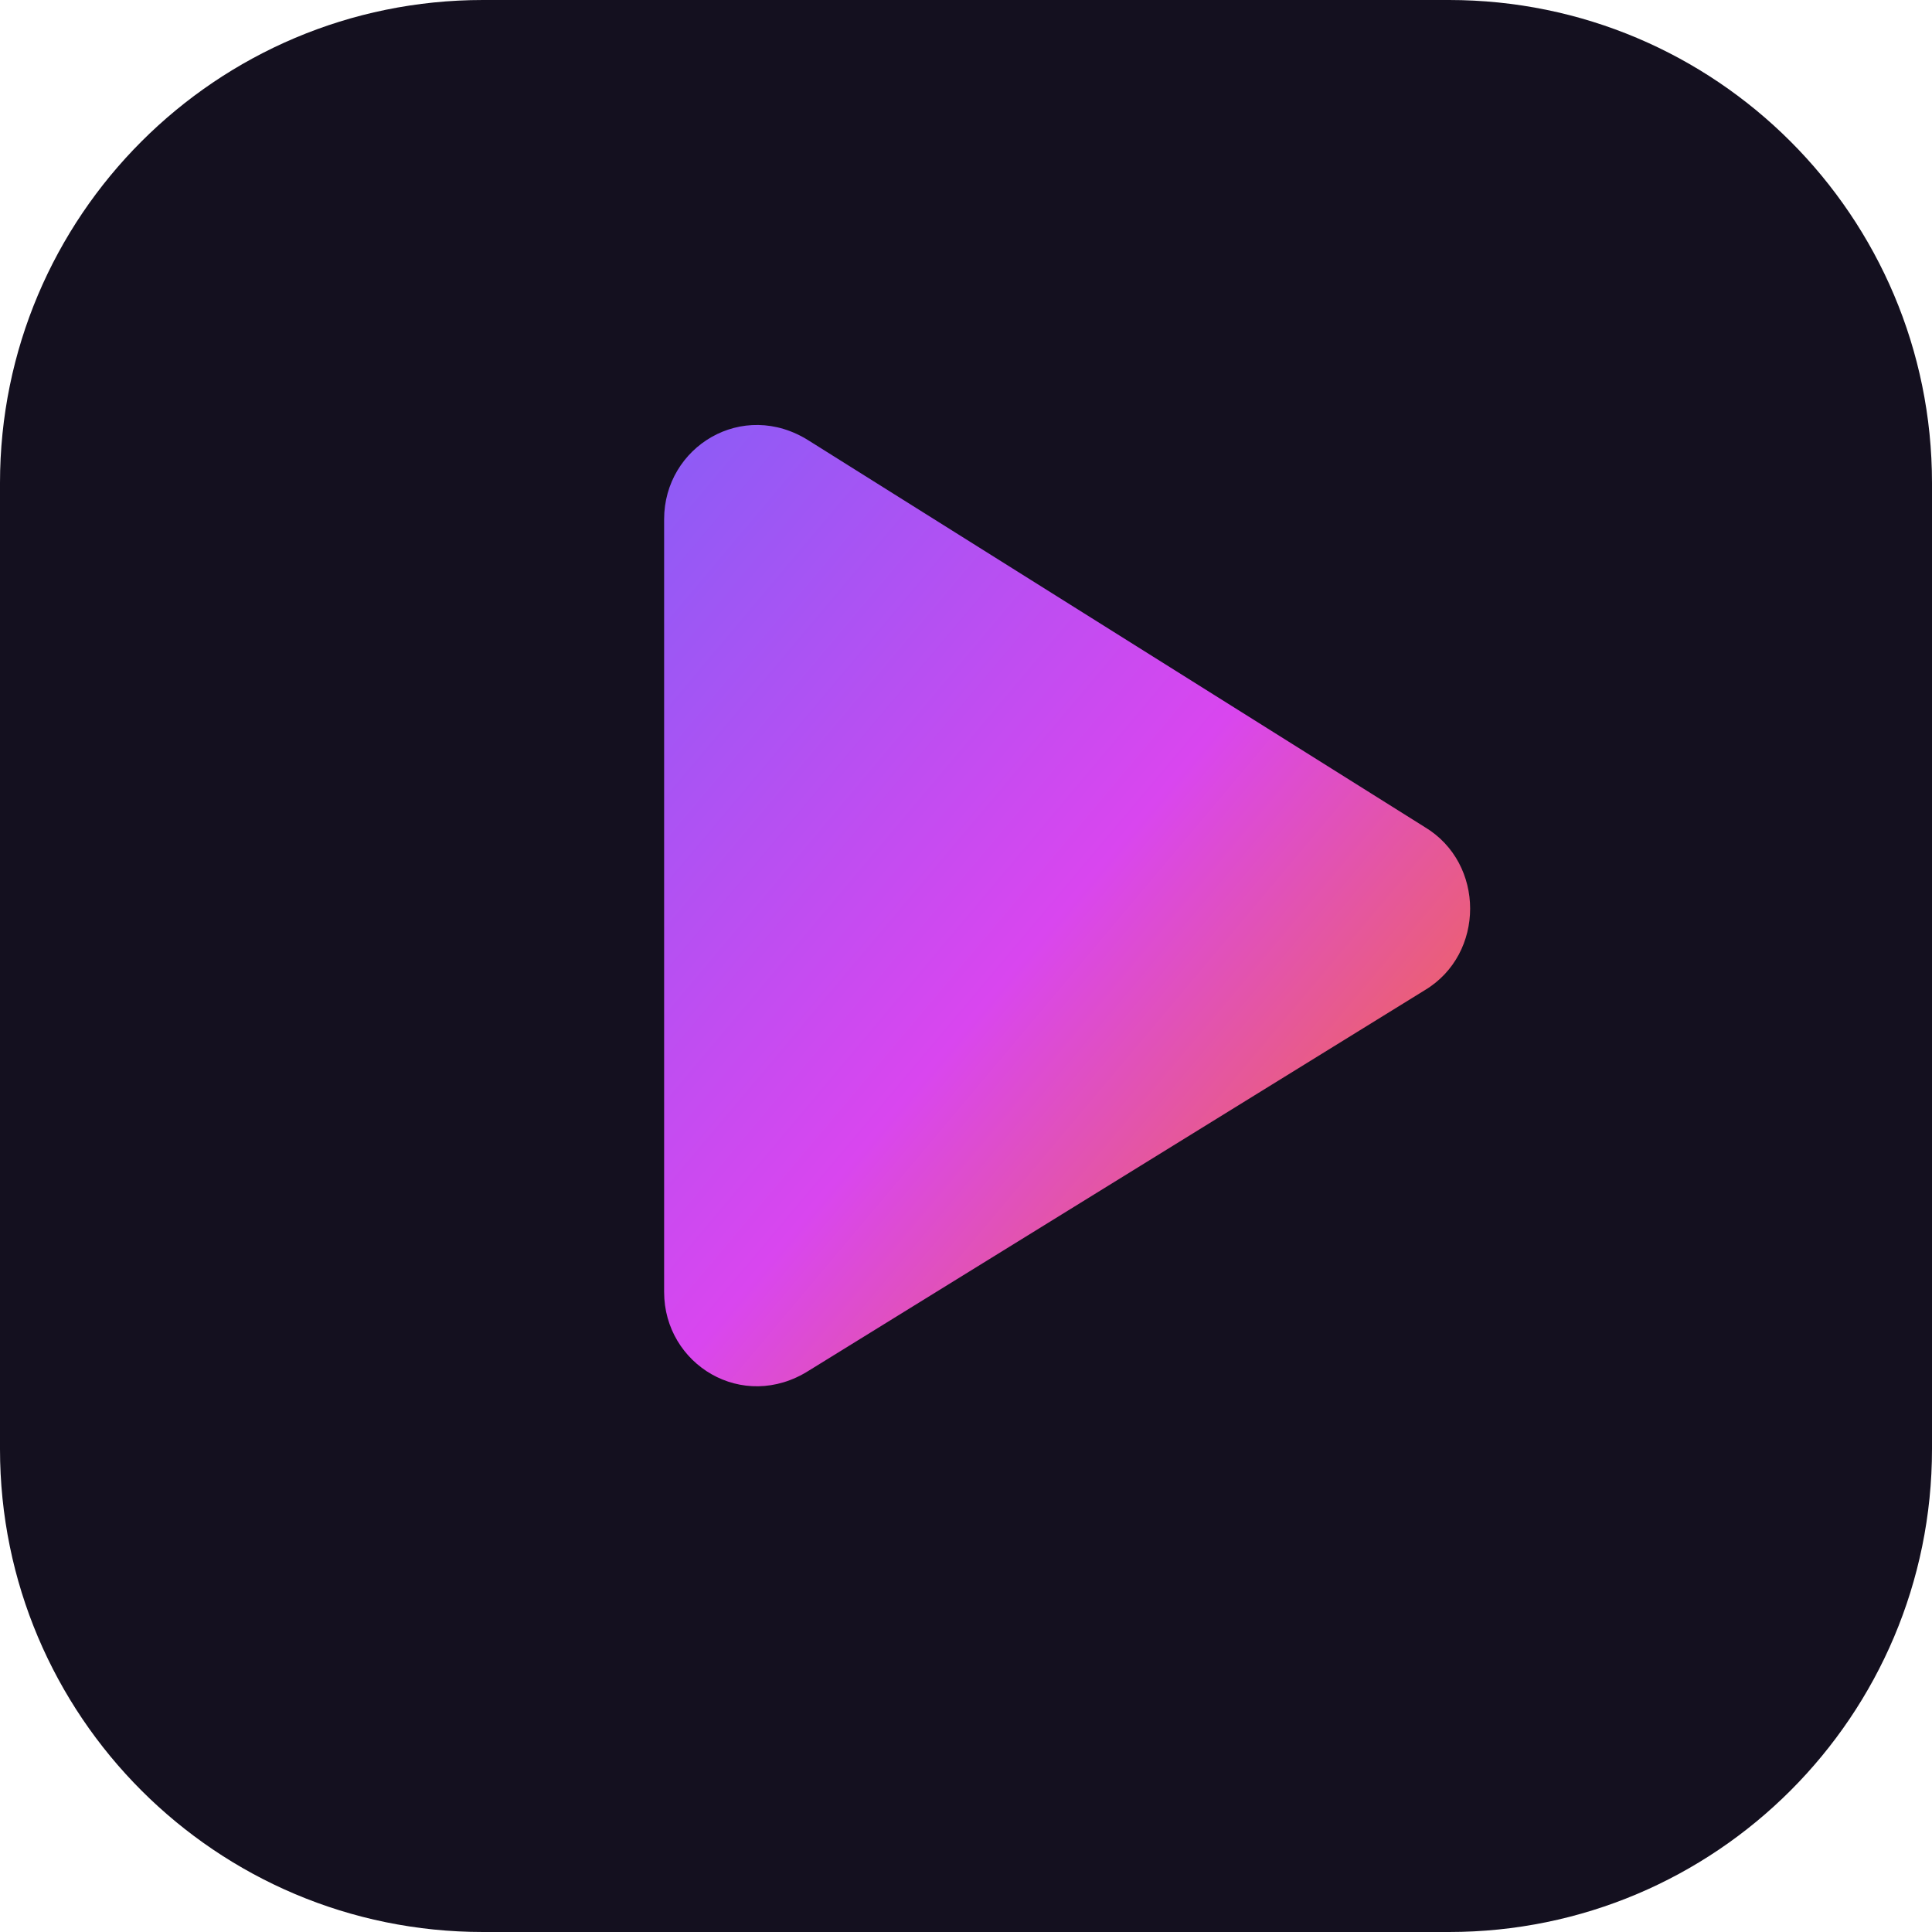
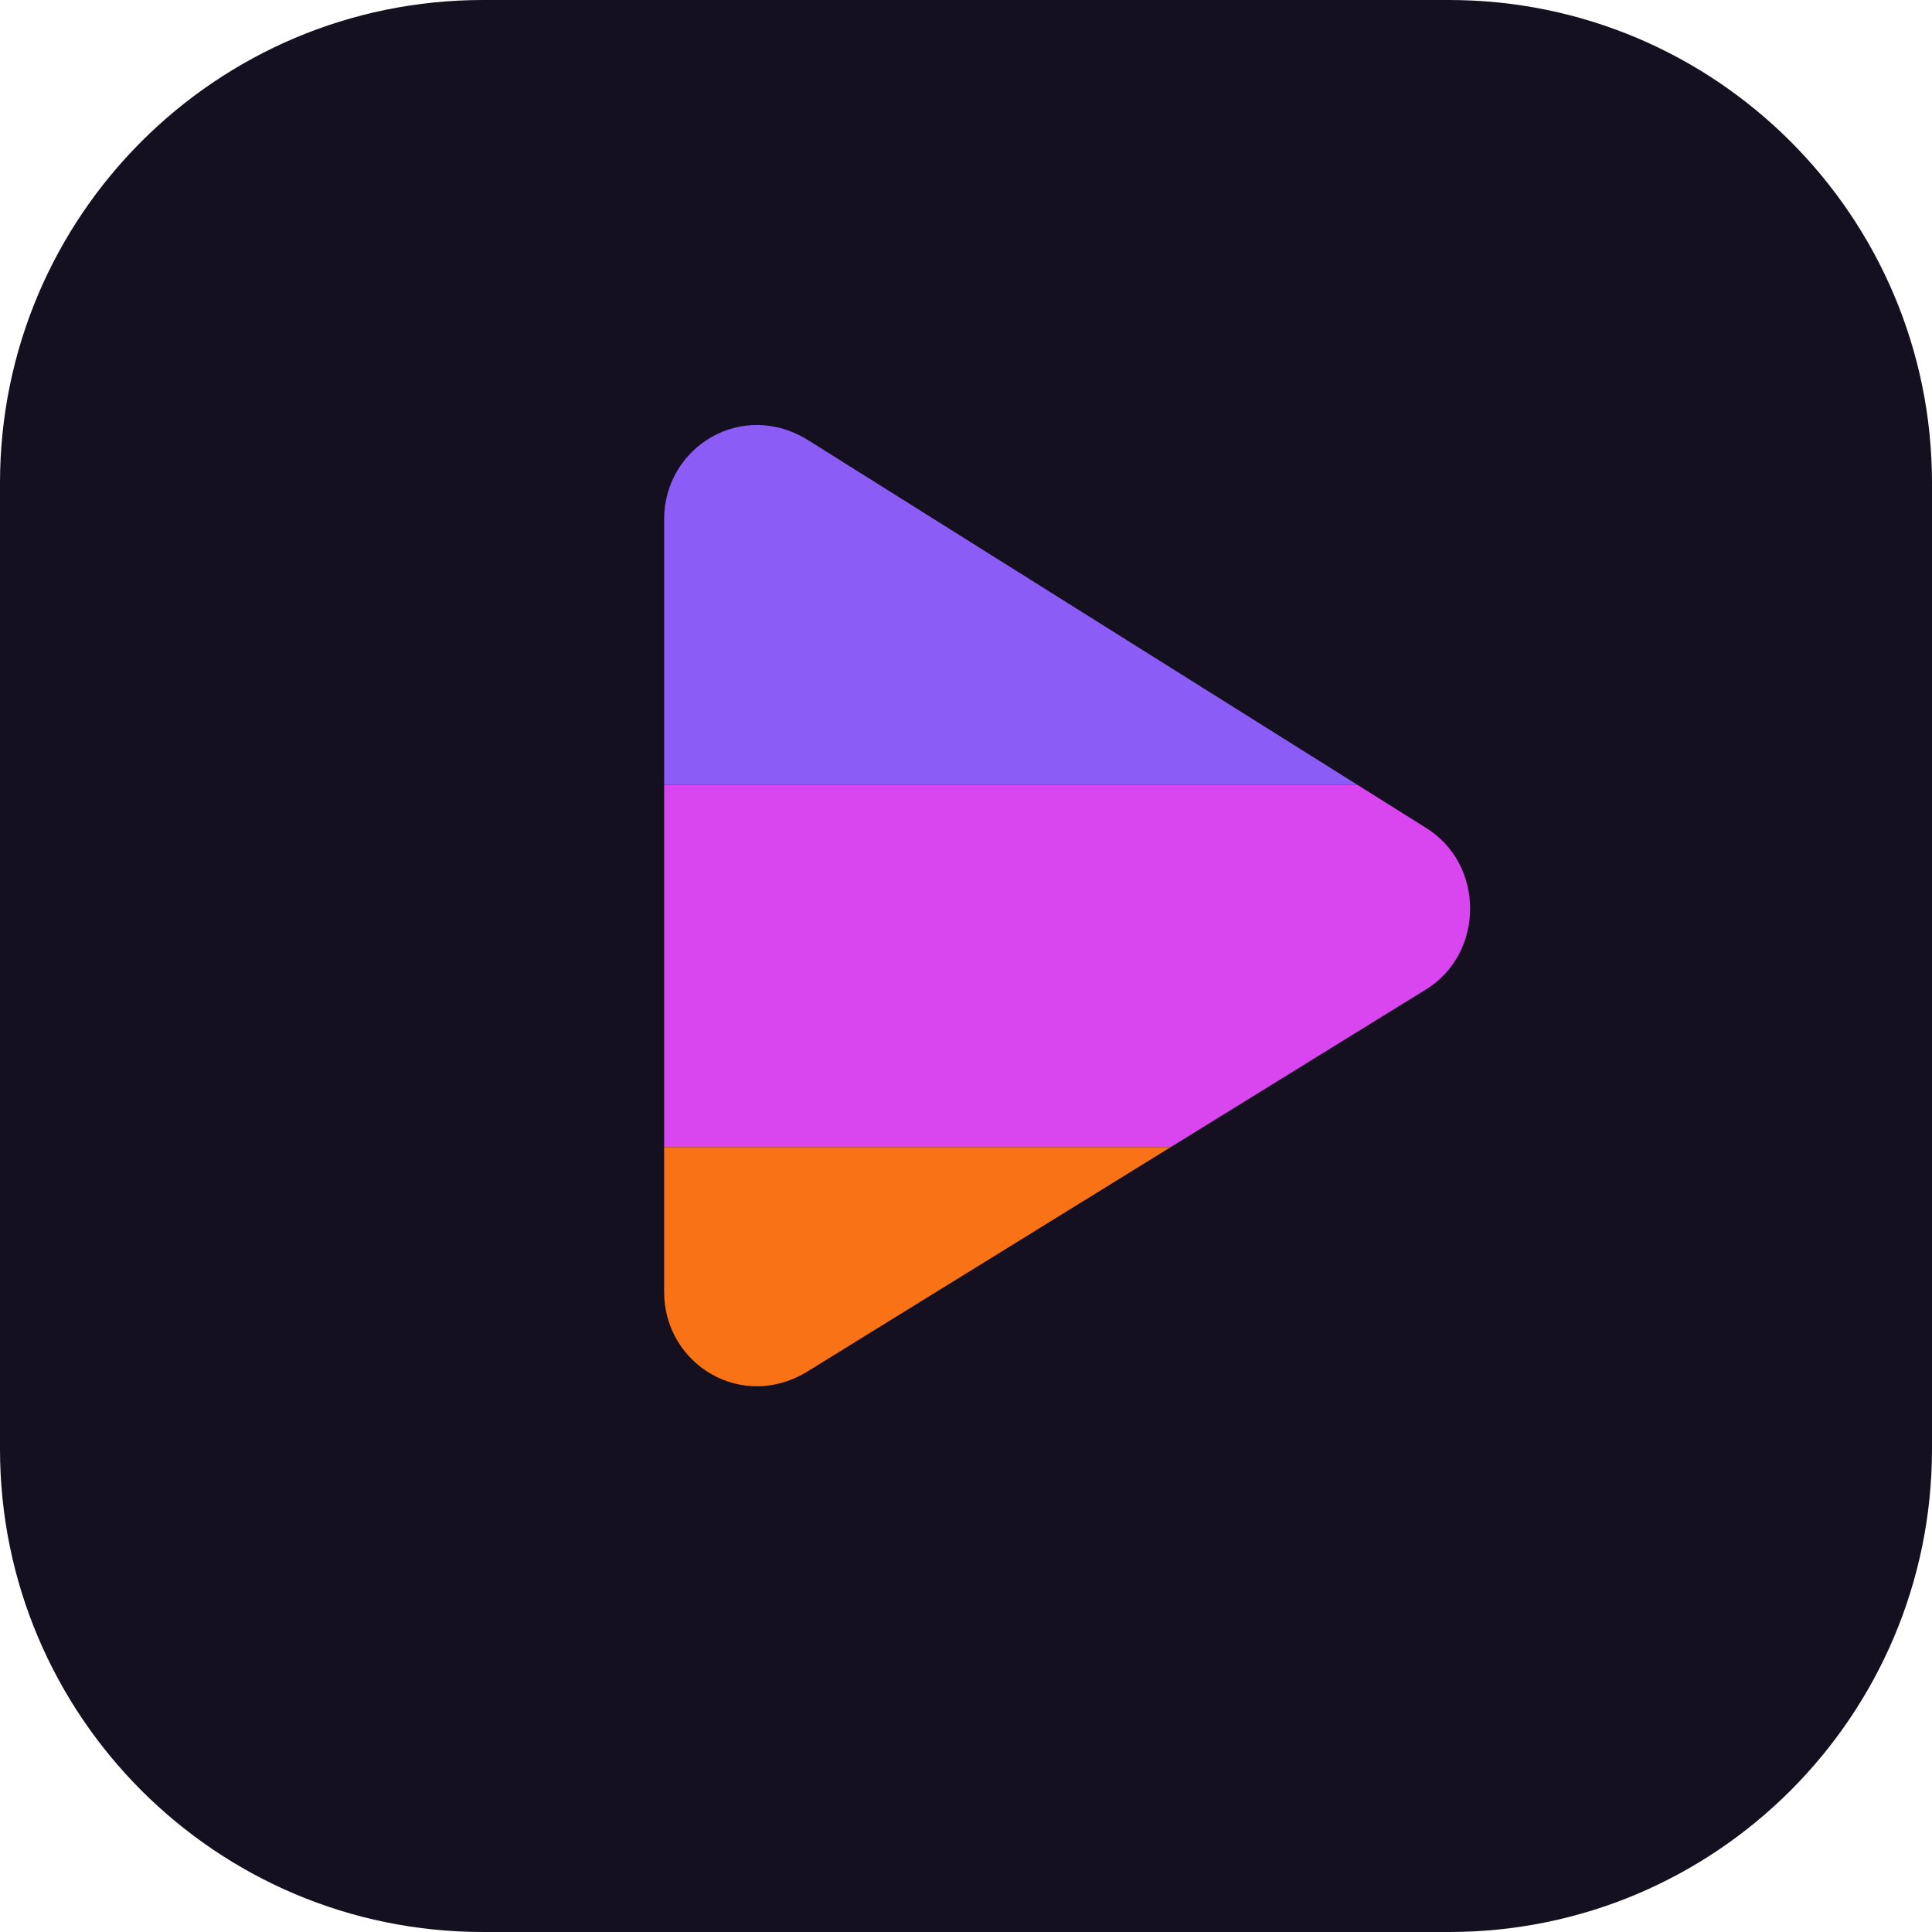
<svg xmlns="http://www.w3.org/2000/svg" width="32" height="32" viewBox="0 0 32 32">
  <defs>
-     <linearGradient id="b" x1="0" y1="0" x2="1" y2="1">
-       <stop offset="0" stop-color="#8b5cf6" />
-       <stop offset=".5" stop-color="#d946ef" />
-       <stop offset="1" stop-color="#f97316" />
-     </linearGradient>
+     <clipPath id="p">
+       <path d="M11 8.6c0-1.2 1.3-2 2.4-1.3l10.2 6.4c1 .6 1 2.1 0 2.7L13.4 22.7c-1.1.7-2.4-.1-2.4-1.3Z" />
+     </clipPath>
  </defs>
  <rect width="32" height="32" rx="8" fill="#14101f" />
-   <path d="M11 8.6c0-1.2 1.3-2 2.4-1.3l10.2 6.4c1 .6 1 2.1 0 2.7L13.4 22.7c-1.1.7-2.4-.1-2.4-1.3Z" fill="url(#b)" />
+   <g clip-path="url(#p)">
+     <rect x="10" y="6" width="16" height="7" fill="#8b5cf6" />
+     <rect x="10" y="13" width="16" height="6" fill="#d946ef" />
+     <rect x="10" y="19" width="16" height="6" fill="#f97316" />
+   </g>
</svg>
